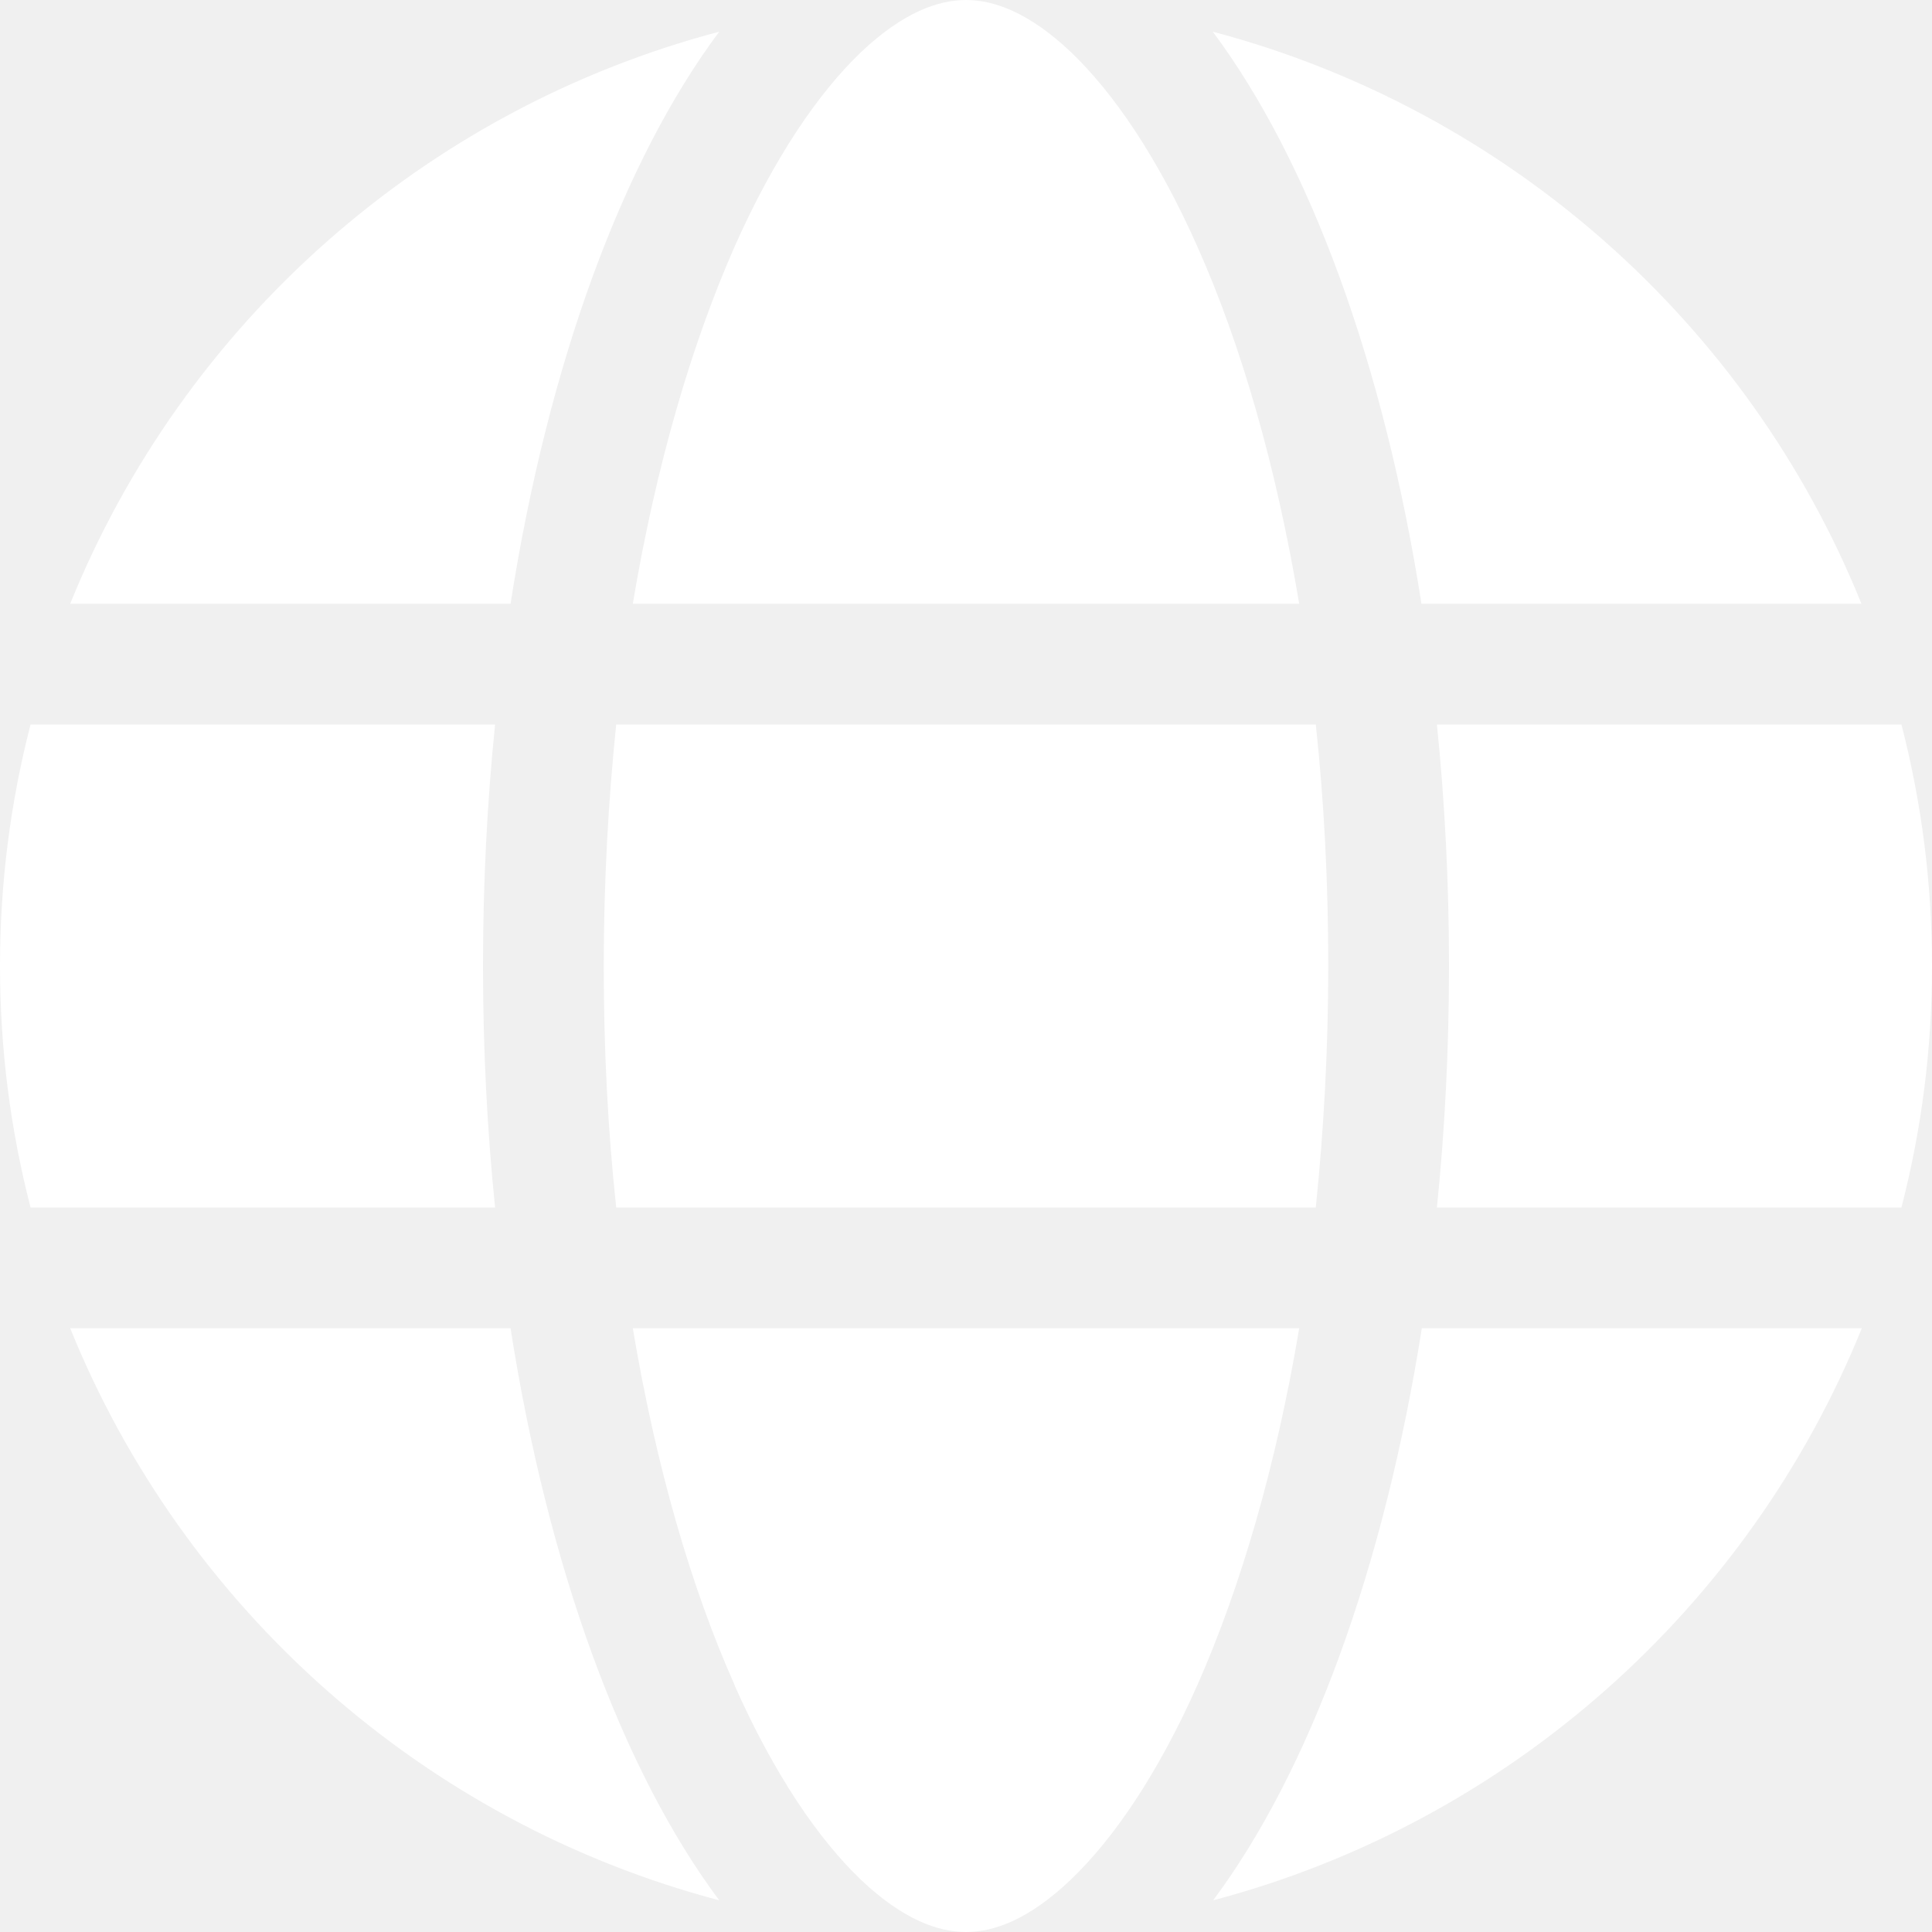
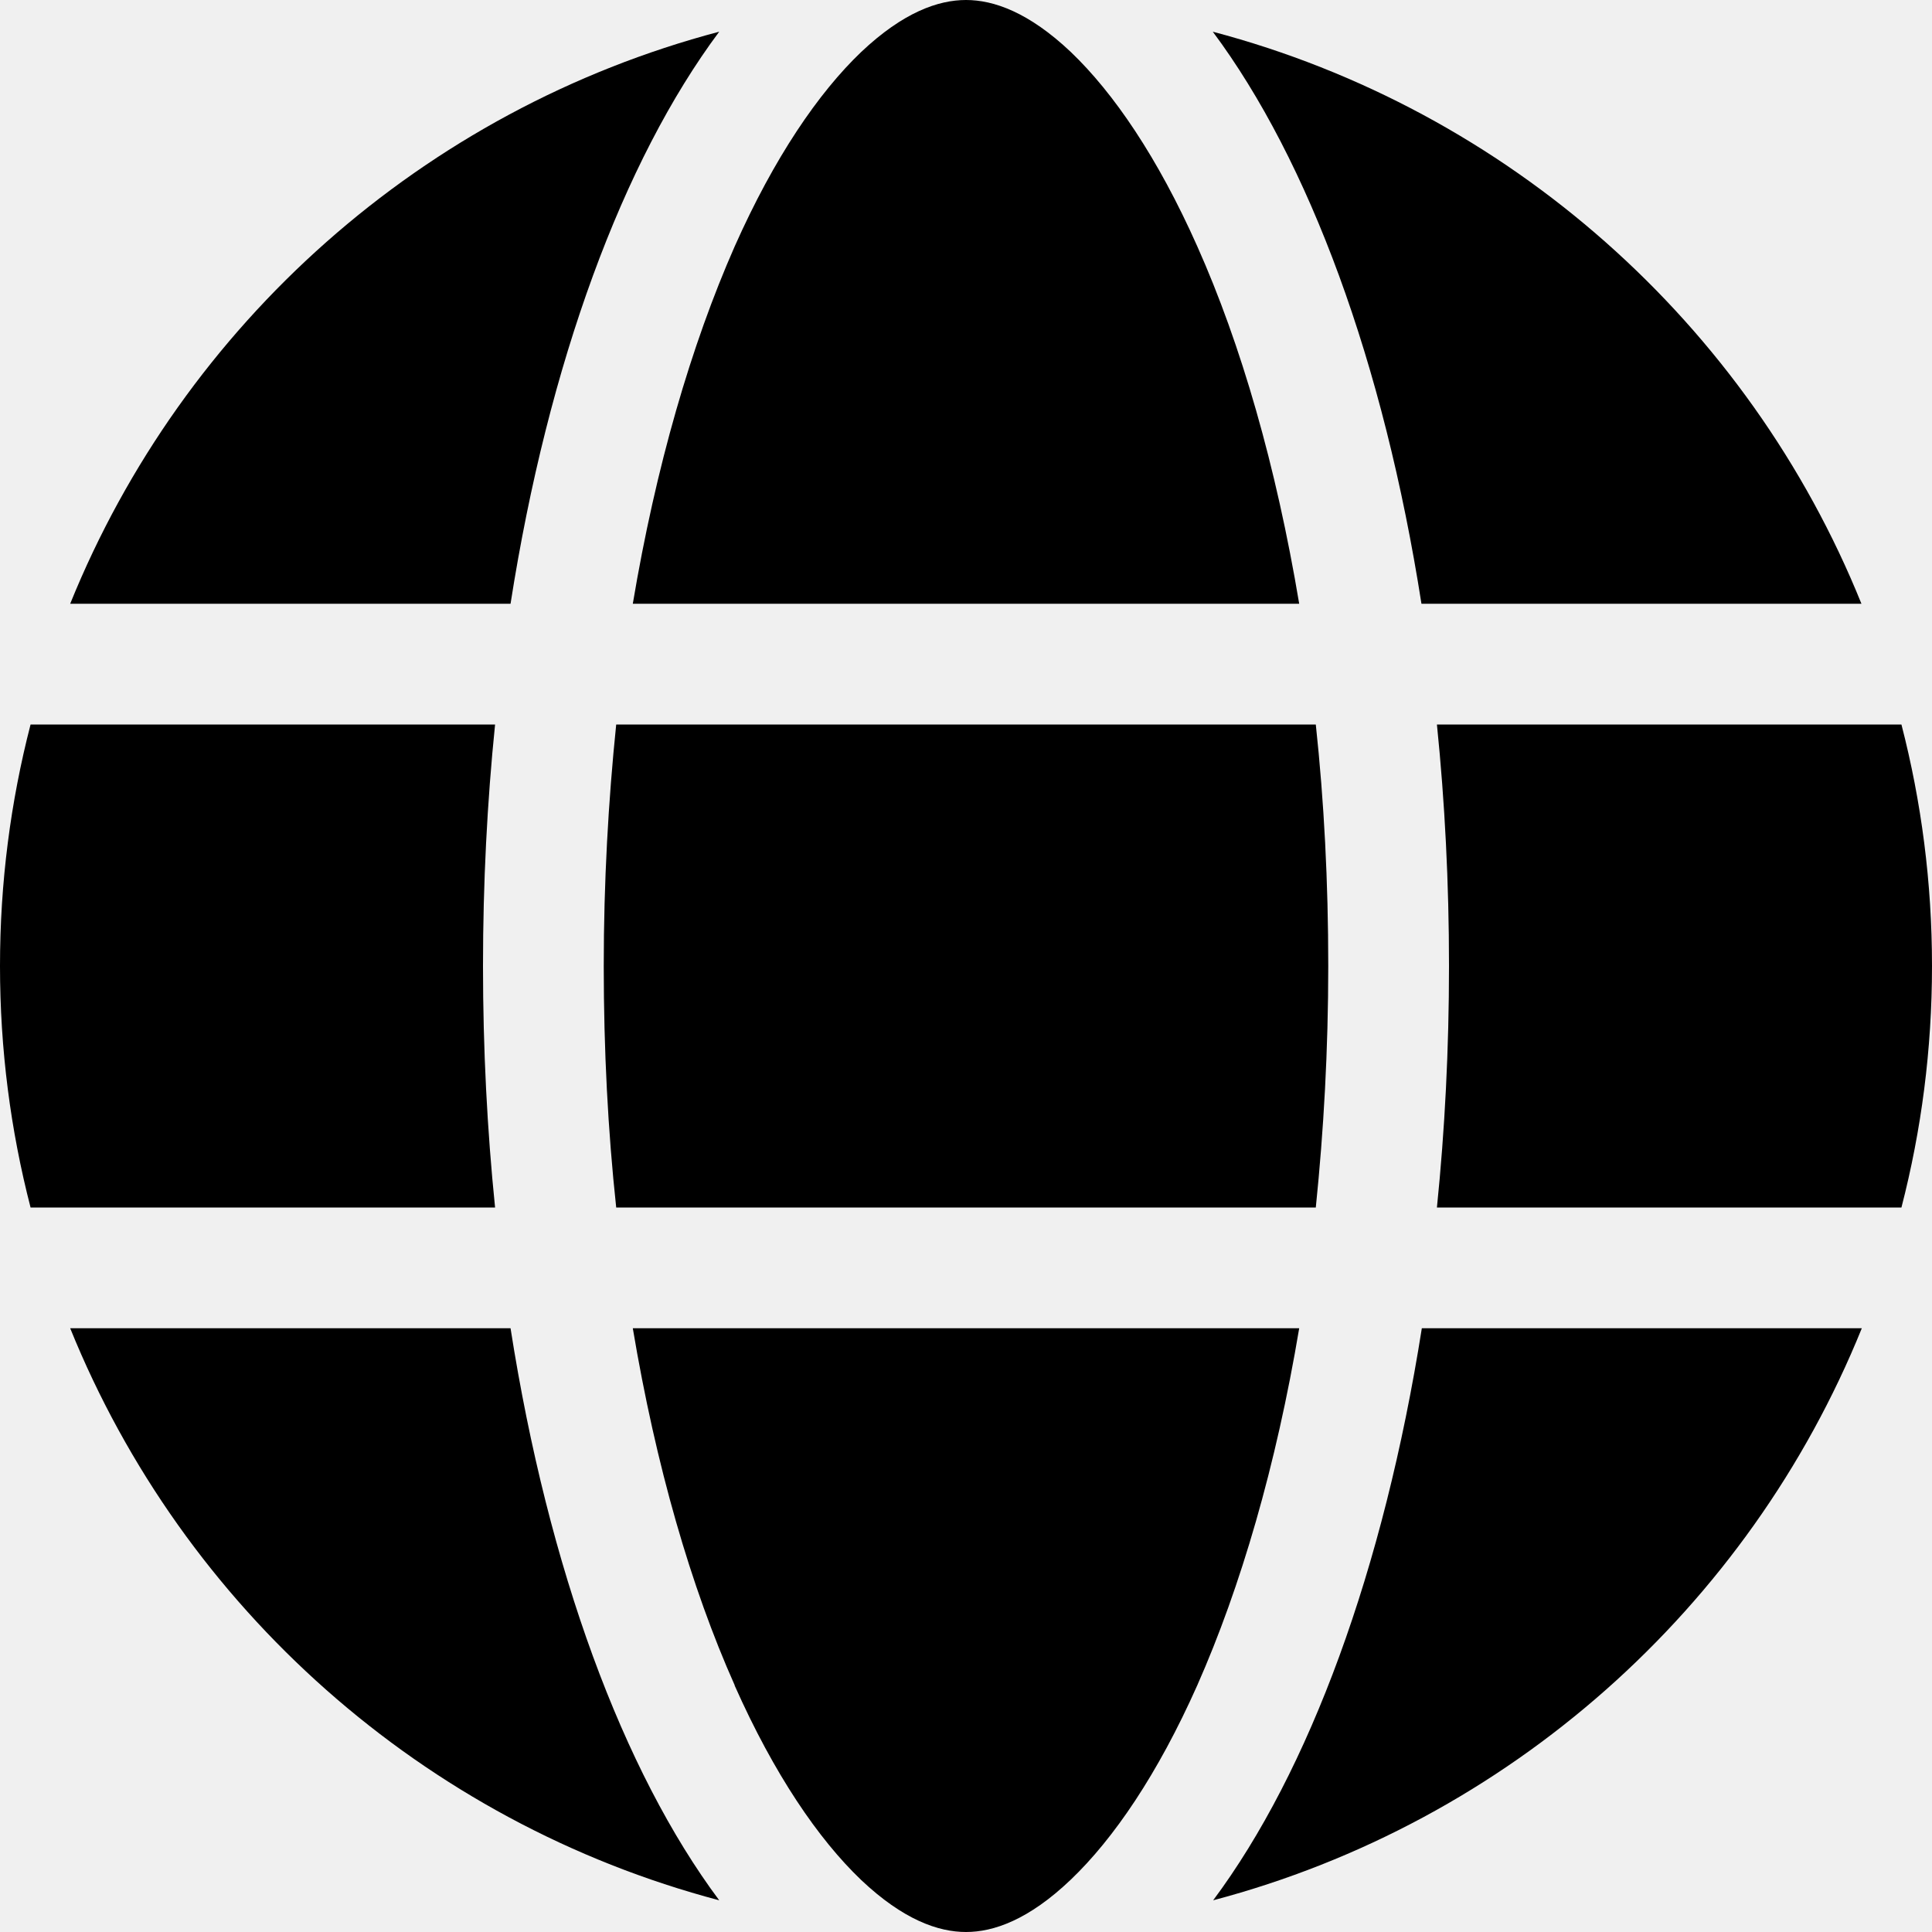
- <svg xmlns="http://www.w3.org/2000/svg" fill="white" viewBox="0 0 512 512">
+ <svg xmlns="http://www.w3.org/2000/svg" fill="black" viewBox="0 0 512 512">
  <path d="M352 256c0 22.2-1.2 43.6-3.3 64H163.3c-2.2-20.4-3.3-41.8-3.3-64s1.2-43.6 3.3-64H348.7c2.2 20.4 3.3 41.8 3.3 64zm28.8-64H503.9c5.3 20.5 8.1 41.9 8.1 64s-2.8 43.5-8.1 64H380.8c2.1-20.6 3.2-42 3.2-64s-1.1-43.4-3.2-64zm112.6-32H376.7c-10-63.9-29.8-117.4-55.3-151.6c78.3 20.7 142 77.5 171.9 151.6zm-149.1 0H167.7c6.1-36.4 15.5-68.6 27-94.7c10.5-23.6 22.2-40.7 33.5-51.5C239.4 3.2 248.7 0 256 0s16.6 3.2 27.8 13.8c11.3 10.8 23 27.9 33.5 51.5c11.6 26 20.9 58.2 27 94.7zm-209 0H18.6C48.6 85.9 112.2 29.1 190.6 8.4C165.1 42.6 145.3 96.1 135.3 160zM8.1 192H131.2c-2.1 20.6-3.2 42-3.2 64s1.1 43.4 3.2 64H8.1C2.8 299.5 0 278.1 0 256s2.8-43.5 8.1-64zM194.7 446.6c-11.6-26-20.9-58.2-27-94.6H344.3c-6.1 36.4-15.5 68.6-27 94.6c-10.5 23.6-22.2 40.7-33.5 51.5C272.6 508.8 263.3 512 256 512s-16.6-3.2-27.8-13.8c-11.3-10.8-23-27.9-33.5-51.5zM135.3 352c10 63.9 29.8 117.4 55.3 151.6C112.2 482.9 48.6 426.1 18.6 352H135.3zm358.1 0c-30 74.1-93.6 130.9-171.9 151.6c25.5-34.2 45.2-87.7 55.3-151.6H493.4z" />
</svg>
